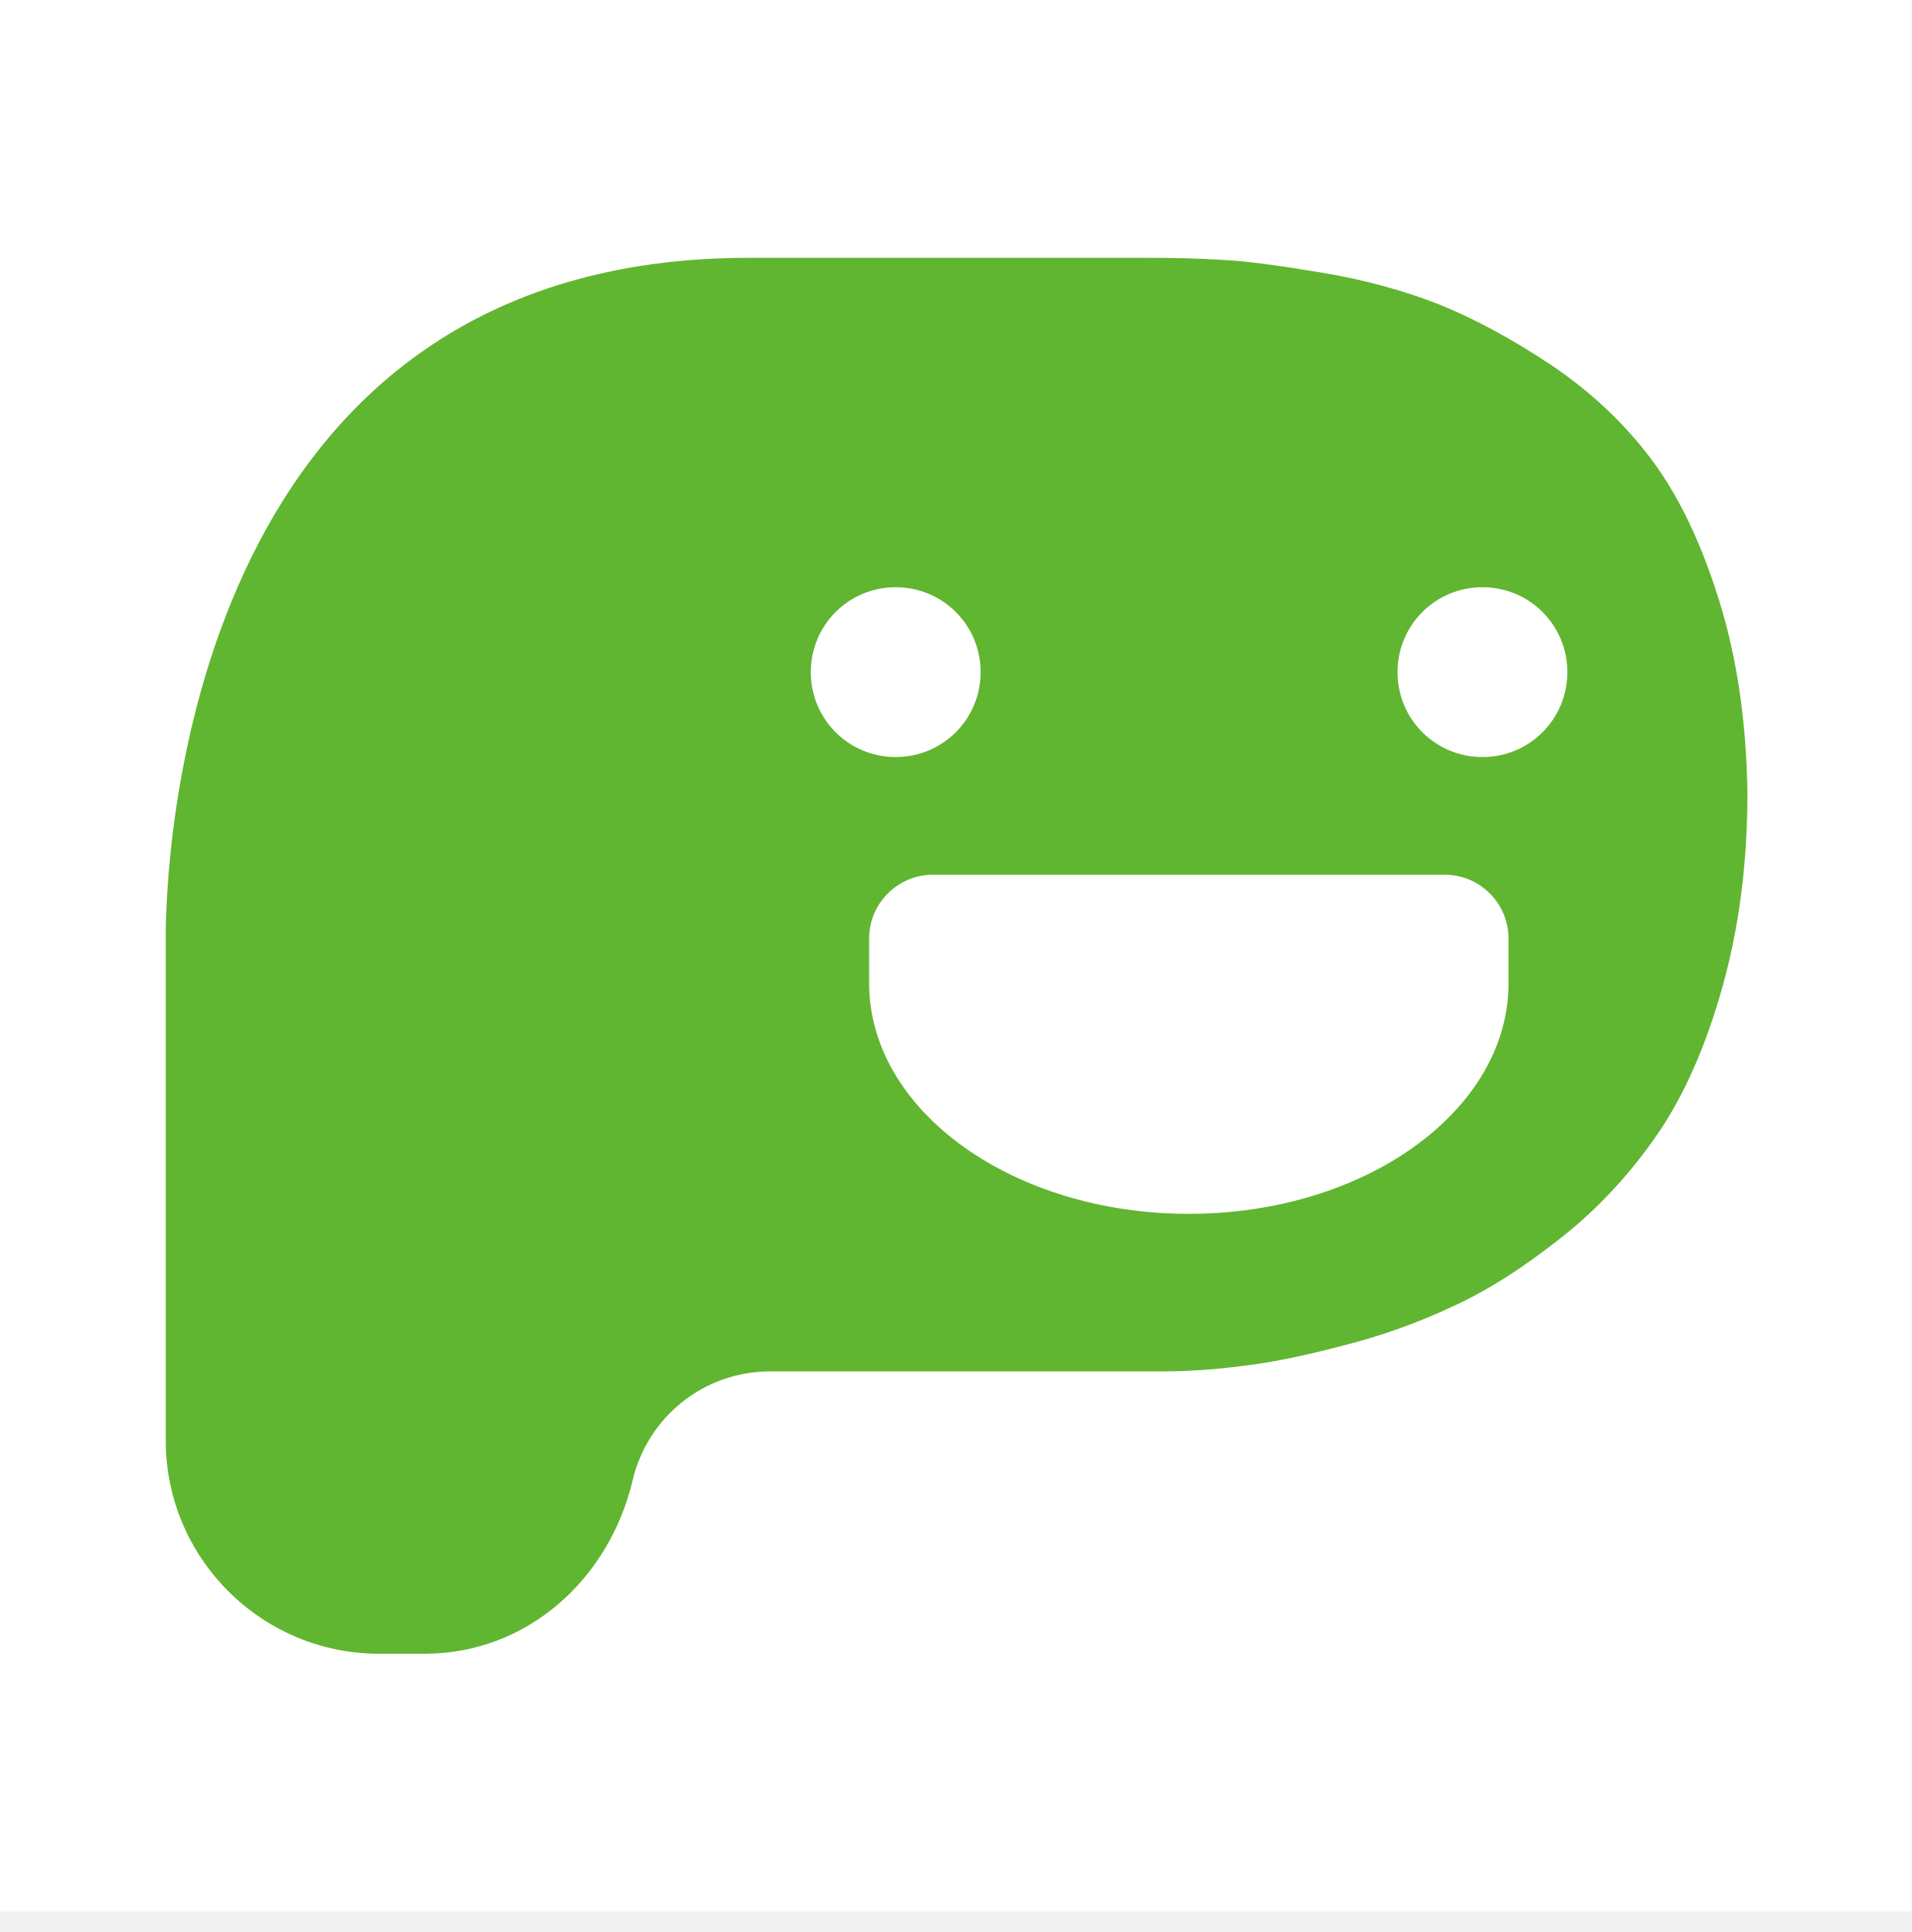
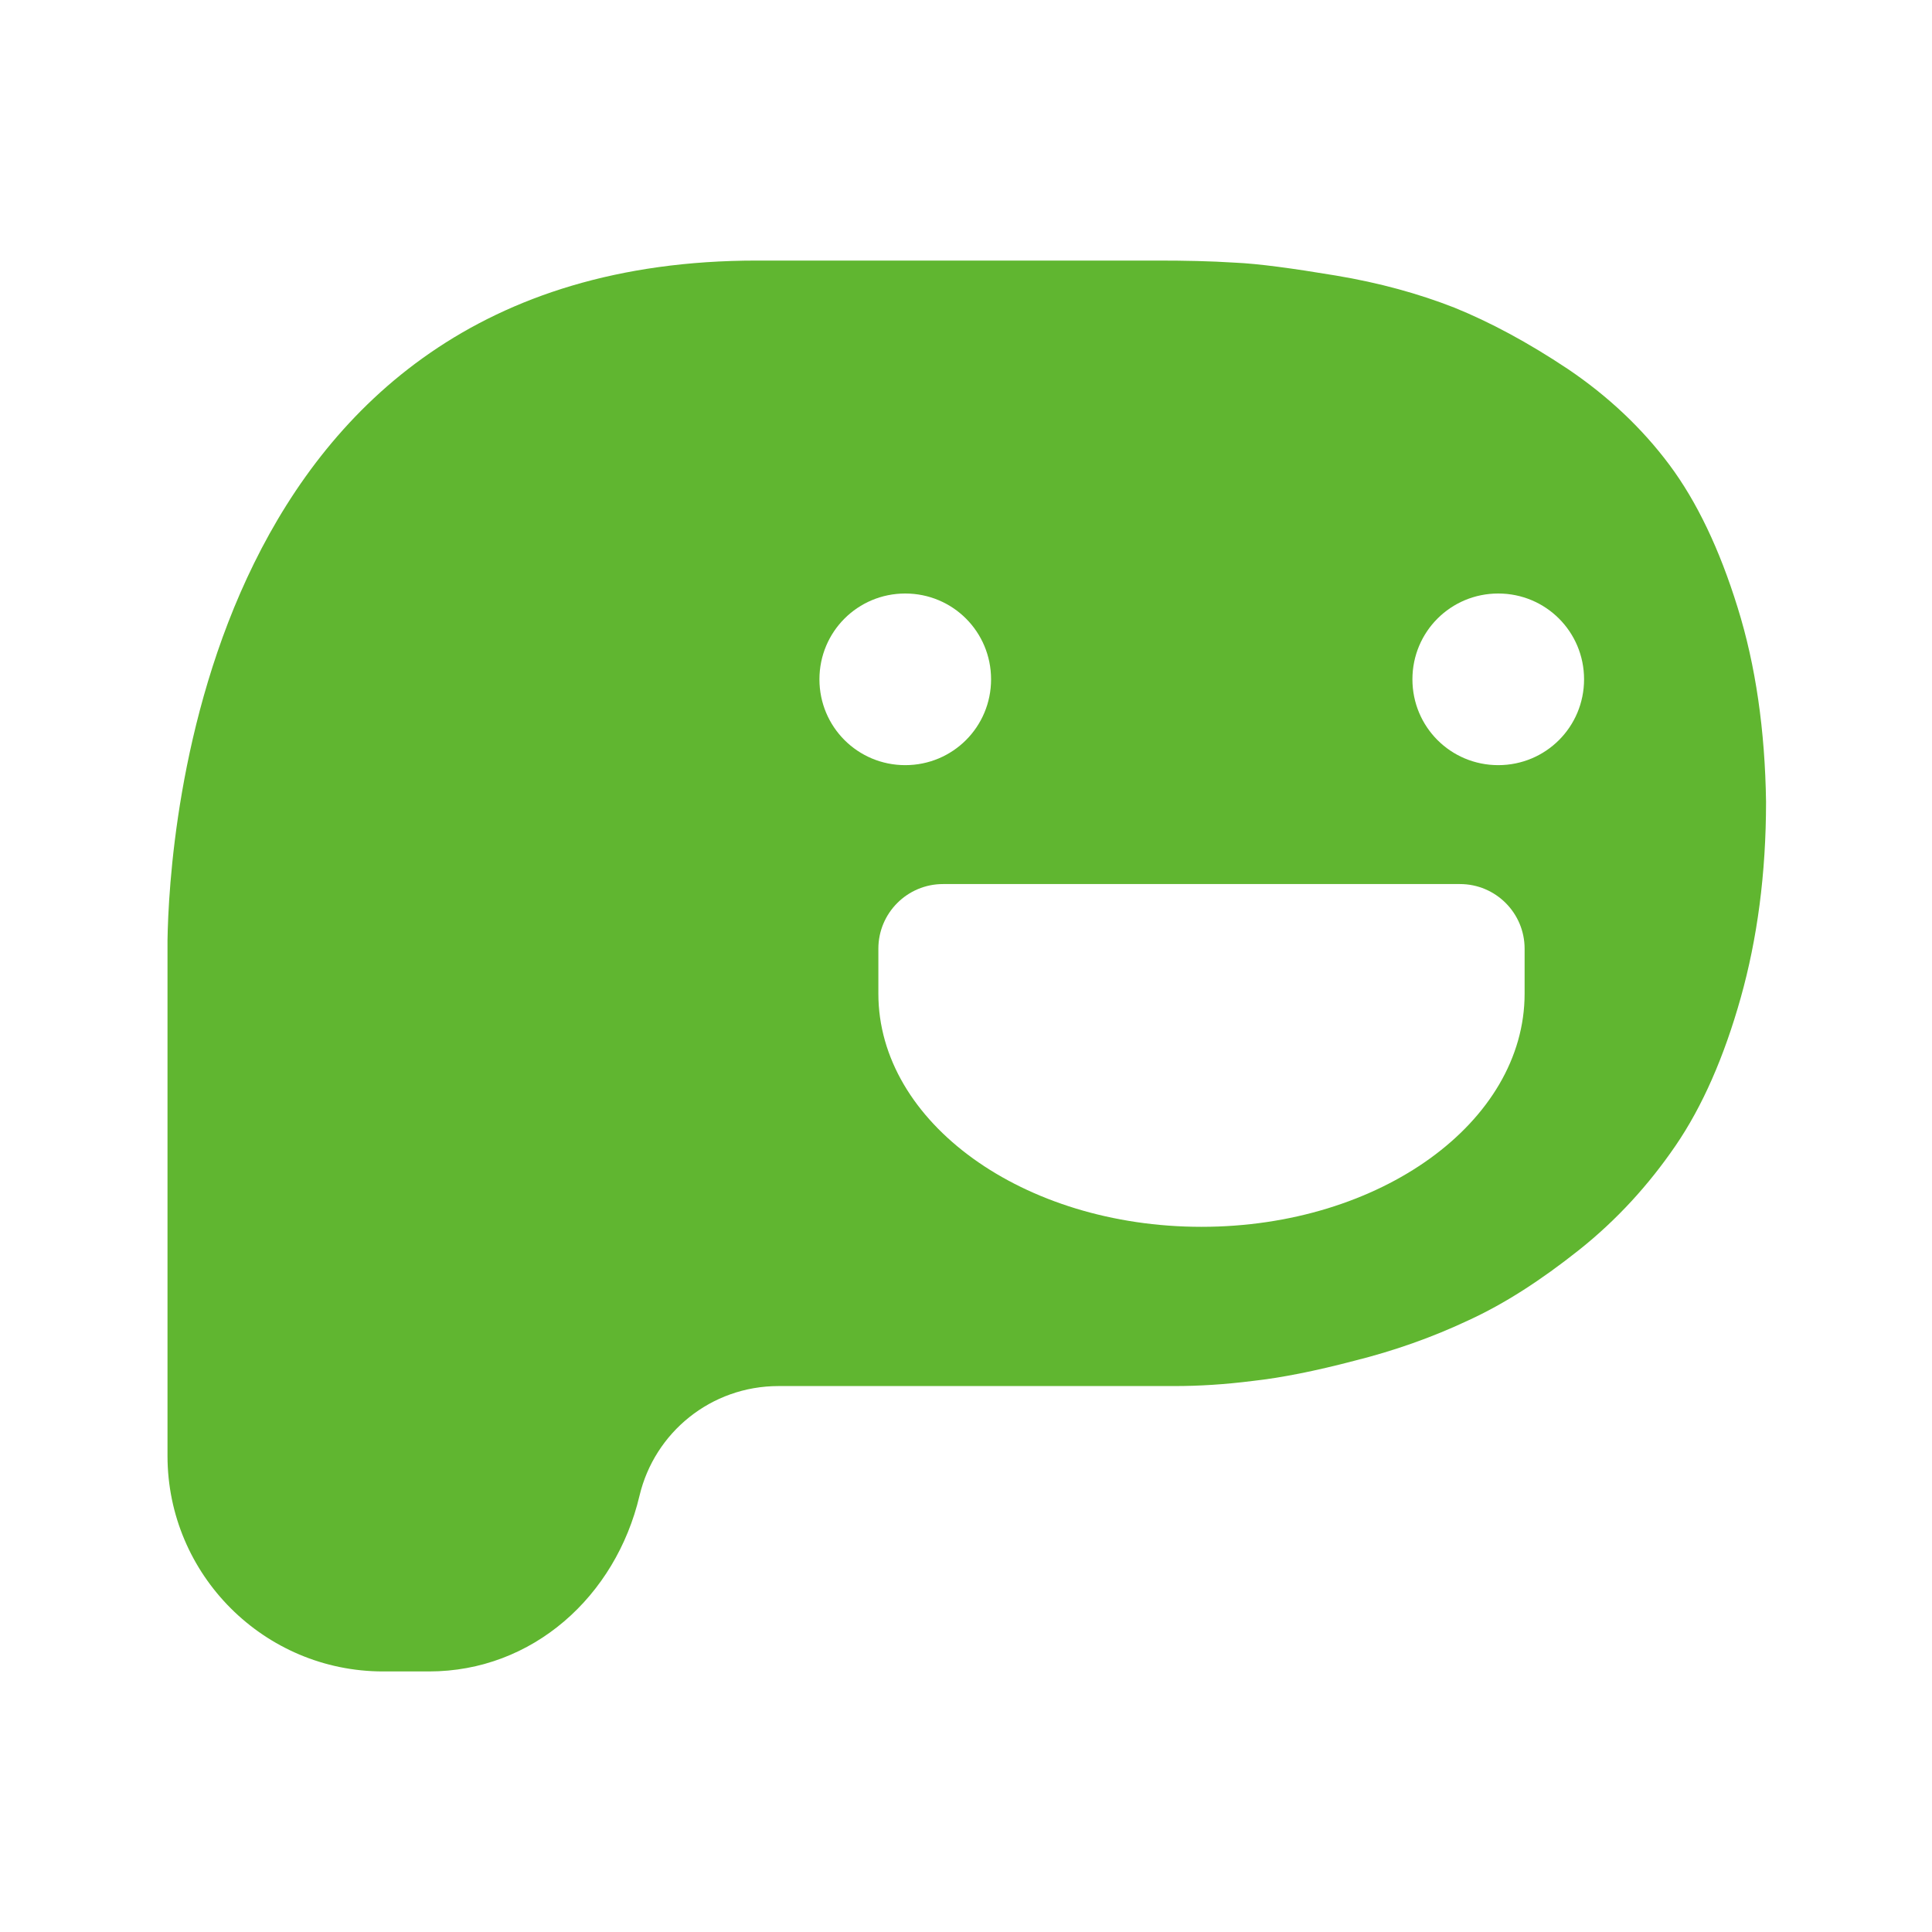
- <svg xmlns="http://www.w3.org/2000/svg" version="1.1" id="레이어_1" x="0px" y="0px" viewBox="0 0 37.37 37.77" style="enable-background:new 0 0 37.37 37.77;" xml:space="preserve">
+ <svg xmlns="http://www.w3.org/2000/svg" version="1.1" id="레이어_1" x="0px" y="0px" viewBox="0 0 37.37 37.37" style="enable-background:new 0 0 37.37 37.37;" xml:space="preserve">
  <style type="text/css">
	.st0{fill:#FFFFFF;}
	.st1{fill:#FFFFFF;stroke:#9E9E9E;stroke-width:0.079;stroke-miterlimit:10;}
	.st2{display:none;}
	.st3{display:inline;fill:#60B630;}
	.st4{fill:#60B630;}
	.st5{fill:none;}
</style>
  <rect class="st0" width="37.37" height="37.37" />
  <g>
-     <path class="st1" d="M172.72-686.88l-7.96-7.96l7.96-7.96c0.65-0.65,0.65-1.7,0-2.34l-0.96-0.96c-0.65-0.65-1.69-0.65-2.34,0   l-7.96,7.96l-7.96-7.96c-0.65-0.65-1.7-0.65-2.34,0l-0.96,0.96c-0.65,0.65-0.65,1.69,0,2.34l7.96,7.96l-7.96,7.96   c-0.65,0.65-0.65,1.7,0,2.34l0.96,0.96c0.65,0.65,1.7,0.65,2.34,0l7.96-7.96l7.96,7.96c0.65,0.65,1.7,0.65,2.34,0l0.96-0.96   C173.37-685.18,173.37-686.23,172.72-686.88z" />
-   </g>
-   <g class="st2">
-     <path class="st3" d="M19.47,15.71c0-3.68,3.22-6.62,6.99-6.16c3.15,0.39,5.43,3.24,5.43,6.41l0,0.6c0,0.02,0.02,0.04,0.04,0.04   h2.77c0.02,0,0.04-0.02,0.04-0.04v-0.49c0-4.85-3.65-9.1-8.49-9.41c-5.26-0.33-9.65,3.86-9.65,9.05v0.89h2.86V15.71z" />
-     <path class="st3" d="M19.17,19.56h-2.36H6.56H4.21h0c-0.87,0-1.58,0.63-1.58,1.4v8.78c0,0.77,0.71,1.4,1.58,1.4h14.97   c0.87,0,1.58-0.63,1.58-1.4v-8.78C20.76,20.19,20.05,19.56,19.17,19.56L19.17,19.56z" />
-   </g>
-   <path class="st4" d="M59.99-32.45l-0.3-0.1l0.28-0.15c2.87-1.55,4.66-4.48,4.66-7.67c0-4.83-4.05-8.76-9.02-8.76  s-9.02,3.93-9.02,8.76c0,3.18,1.78,6.12,4.66,7.67l0.28,0.15l-0.3,0.1c-5.46,1.87-9.13,7-9.13,12.76v5.86h27.03v-6.21  C69.12-25.64,65.45-30.62,59.99-32.45z M51.61-41.43c0-0.61,0.5-1.11,1.11-1.11s1.11,0.5,1.11,1.11s-0.5,1.11-1.11,1.11  S51.61-40.82,51.61-41.43z M59.03-37.26c0,1.4-1.53,2.55-3.42,2.55c-1.89,0-3.42-1.14-3.42-2.55v-0.44c0-0.5,0.41-0.9,0.9-0.9h5.03  c0.5,0,0.9,0.41,0.9,0.9V-37.26z M58.49-40.32c-0.61,0-1.11-0.5-1.11-1.11s0.5-1.11,1.11-1.11c0.61,0,1.11,0.5,1.11,1.11  S59.11-40.32,58.49-40.32z" />
-   <path class="st5" d="M-83.35-66.35c-3.55,2.33-4.54,7.11-2.21,10.66c2.33,3.55,7.11,4.55,10.66,2.21c3.55-2.33,4.54-7.11,2.21-10.66  C-75.02-67.69-79.79-68.68-83.35-66.35z" />
-   <g>
-     <path class="st4" d="M16.45-39.28H-3.71c0.33,0.54,0.52,1.17,0.52,1.84v3.8h19.65c1.1,0,2-0.9,2-2v-1.64   C18.45-38.38,17.56-39.28,16.45-39.28z" />
-     <path class="st4" d="M16.45-31.48H-3.2v3.59c0,0.76-0.24,1.46-0.65,2.04h20.3c1.1,0,2-0.9,2-2v-1.64   C18.45-30.58,17.56-31.48,16.45-31.48z" />
-     <path class="st4" d="M16.45-23.8h-32.82c-1.1,0-2,0.9-2,2v1.64c0,1.1,0.89,2,2,2h32.82c1.1,0,2-0.9,2-2v-1.64   C18.45-22.91,17.56-23.8,16.45-23.8z" />
-     <path class="st4" d="M16.37-16.09h-32.82c-1.1,0-2,0.89-2,2v1.64c0,1.1,0.89,2,2,2h32.82c1.1,0,2-0.9,2-2v-1.64   C18.37-15.19,17.47-16.09,16.37-16.09z" />
-     <path class="st4" d="M-16.46-25.84h8.93c1.05,0,1.91-0.9,1.91-2.01v-9.41c0-1.79-2.05-2.69-3.25-1.42l-8.93,9.41   C-19.01-28.01-18.16-25.84-16.46-25.84z" />
-   </g>
-   <path class="st4" d="M-31.08,13.59c5.52-5.54,5.41-15.25-2.12-20.57c-2.76-1.95-6.26-2.68-9.57-1.99  c-11.97,2.5-15.05,17.31-5.06,24.37c2.76,1.95,6.26,2.68,9.57,1.99c0.92-0.19,1.78-0.47,2.6-0.79l5.96,9.08  c0.59,0.89,1.79,1.14,2.68,0.56l1.34-0.88c0.89-0.59,1.14-1.79,0.56-2.68L-31.08,13.59z M-36.28,10.65  c-3.56,2.33-8.33,1.34-10.66-2.21c-2.33-3.55-1.34-8.33,2.21-10.66c3.55-2.33,8.33-1.34,10.66,2.21  C-31.74,3.54-32.73,8.31-36.28,10.65z" />
-   <g>
    <g>
      <path class="st4" d="M33.61,11.75c-0.35-1.13-0.79-2.05-1.32-2.76c-0.53-0.71-1.19-1.33-1.96-1.85c-0.78-0.52-1.51-0.91-2.2-1.19    c-0.69-0.27-1.45-0.48-2.29-0.62c-0.84-0.14-1.5-0.23-1.96-0.25c-0.47-0.03-0.96-0.04-1.48-0.04h-7.76    c-10.76,0-11.37,11.22-11.4,13.15v0.28v9.69c0,2.3,1.87,4.17,4.17,4.17H8.3c2,0,3.61-1.45,4.07-3.4c0.29-1.22,1.38-2.12,2.69-2.12    h7.66c0.47,0,0.97-0.03,1.52-0.1c0.54-0.06,1.2-0.19,1.96-0.39c0.76-0.19,1.5-0.45,2.2-0.78c0.7-0.32,1.41-0.78,2.14-1.36    c0.73-0.58,1.35-1.26,1.87-2.02c0.52-0.76,0.94-1.72,1.26-2.86c0.32-1.14,0.49-2.4,0.49-3.79C34.14,14.13,33.96,12.87,33.61,11.75    z M15.85,13.14c0-0.92,0.74-1.66,1.66-1.66c0.92,0,1.66,0.74,1.66,1.66c0,0.92-0.74,1.66-1.66,1.66    C16.59,14.8,15.85,14.06,15.85,13.14z M29.49,19.22c0,2.49-2.8,4.51-6.25,4.51c-3.45,0-6.25-2.02-6.25-4.51v-0.87    c0-0.69,0.56-1.25,1.25-1.25h10c0.69,0,1.25,0.56,1.25,1.25V19.22z M28.98,14.8c-0.92,0-1.66-0.74-1.66-1.66    c0-0.92,0.74-1.66,1.66-1.66c0.92,0,1.66,0.74,1.66,1.66C30.64,14.06,29.9,14.8,28.98,14.8z" />
    </g>
  </g>
-   <g>
-     <g>
-       <g>
-         <g>
-           <path class="st4" d="M100.1,24.46c-5.44,0-9.87-4.43-9.87-9.87c0-5.44,4.43-9.87,9.87-9.87c5.44,0,9.87,4.43,9.87,9.87      C109.97,20.03,105.55,24.46,100.1,24.46z M100.1,5.23c-5.16,0-9.37,4.2-9.37,9.37s4.2,9.37,9.37,9.37s9.37-4.2,9.37-9.37      S105.27,5.23,100.1,5.23z" />
-         </g>
-       </g>
-     </g>
-     <g>
-       <path class="st4" d="M105.4,13.68h-4.39V9.29c0-0.36-0.29-0.65-0.65-0.65h-0.53c-0.36,0-0.65,0.29-0.65,0.65v4.39h-4.39    c-0.36,0-0.65,0.29-0.65,0.65v0.53c0,0.36,0.29,0.65,0.65,0.65h4.39v4.39c0,0.36,0.29,0.65,0.65,0.65h0.53    c0.36,0,0.65-0.29,0.65-0.65V15.5h4.39c0.36,0,0.65-0.29,0.65-0.65v-0.53C106.05,13.97,105.76,13.68,105.4,13.68z" />
-       <path class="st4" d="M100.37,20.55h-0.53c-0.36,0-0.66-0.3-0.66-0.66v-4.37h-4.37c-0.36,0-0.66-0.3-0.66-0.66v-0.53    c0-0.36,0.3-0.66,0.66-0.66h4.37V9.29c0-0.36,0.3-0.66,0.66-0.66h0.53c0.36,0,0.66,0.3,0.66,0.66v4.38h4.37    c0.36,0,0.66,0.3,0.66,0.66v0.53c0,0.36-0.3,0.66-0.66,0.66h-4.37v4.37C101.03,20.26,100.73,20.55,100.37,20.55z M94.81,13.7    c-0.35,0-0.63,0.28-0.63,0.63v0.53c0,0.35,0.28,0.63,0.63,0.63h4.41v4.41c0,0.35,0.28,0.63,0.63,0.63h0.53    c0.35,0,0.63-0.28,0.63-0.63v-4.41h4.41c0.35,0,0.63-0.28,0.63-0.63v-0.53c0-0.35-0.28-0.63-0.63-0.63H101V9.29    c0-0.35-0.28-0.63-0.63-0.63h-0.53c-0.35,0-0.63,0.28-0.63,0.63v4.41H94.81z" />
-     </g>
-   </g>
-   <g>
-     <g>
-       <path class="st4" d="M76.81,61.95l-5.35,1.99c-0.57,0.21-1.17-0.21-1.17-0.81l0.01-8.85c0-0.36,0.23-0.69,0.57-0.81l5.35-1.99    c0.57-0.21,1.17,0.21,1.17,0.81l-0.01,8.85C77.37,61.5,77.15,61.82,76.81,61.95z" />
-       <path class="st4" d="M63.1,61.95l5.35,1.99c0.57,0.21,1.17-0.21,1.17-0.81l-0.01-8.85c0-0.36-0.23-0.69-0.57-0.81l-5.35-1.99    c-0.57-0.21-1.17,0.21-1.17,0.81l0.01,8.85C62.54,61.5,62.76,61.82,63.1,61.95z" />
-     </g>
-     <path class="st4" d="M69.71,52.93l-6-2.24c-0.61-0.23-0.6-1.08,0.01-1.3l6.03-2.17c0.15-0.06,0.32-0.05,0.48,0l6,2.24   c0.61,0.23,0.6,1.08-0.01,1.3l-6.03,2.17C70.03,52.99,69.86,52.99,69.71,52.93z" />
-   </g>
-   <g>
-     <g>
-       <g>
-         <g>
-           <g>
-             <path class="st4" d="M119.85,77.45c-10.89,0-19.74-8.86-19.74-19.74c0-10.89,8.86-19.75,19.74-19.75       c10.89,0,19.75,8.86,19.75,19.75C139.59,68.59,130.74,77.45,119.85,77.45z M119.85,42.46c-8.41,0-15.24,6.84-15.24,15.25       c0,8.41,6.84,15.24,15.24,15.24c8.41,0,15.25-6.84,15.25-15.24C135.09,49.3,128.26,42.46,119.85,42.46z" />
-           </g>
-         </g>
-       </g>
-     </g>
-     <g>
-       <g>
-         <path class="st4" d="M112.26,60.75c-0.2,0.2-0.31,0.47-0.32,0.75l-0.03,3.04c-0.01,0.6,0.49,1.1,1.09,1.09l3.04-0.03     c0.28,0,0.55-0.12,0.75-0.32l7.99-7.99l-4.59-4.5L112.26,60.75z" />
-       </g>
-       <rect x="120.27" y="53.53" transform="matrix(-0.7071 -0.7071 0.7071 -0.7071 172.5649 179.6177)" class="st4" width="6.43" height="1.07" />
-       <path class="st4" d="M126.72,55.38c1.25-1.25,1.25-3.29,0-4.54c-1.25-1.25-3.29-1.25-4.54,0L126.72,55.38z" />
-     </g>
-   </g>
-   <g>
-     <path class="st4" d="M130.81,23.14l-4.26-4.26l4.26-4.26c0.35-0.35,0.35-0.91,0-1.25l-0.51-0.51c-0.35-0.35-0.91-0.35-1.25,0   l-4.26,4.26l-4.26-4.26c-0.35-0.35-0.91-0.35-1.25,0l-0.51,0.51c-0.35,0.35-0.35,0.91,0,1.25l4.26,4.26l-4.26,4.26   c-0.35,0.35-0.35,0.91,0,1.25l0.51,0.51c0.35,0.35,0.91,0.35,1.25,0l4.26-4.26l4.26,4.26c0.35,0.35,0.91,0.35,1.25,0l0.51-0.51   C131.16,24.05,131.16,23.49,130.81,23.14z" />
-   </g>
-   <g>
-     <g>
-       <g>
-         <g>
-           <g>
-             <path class="st4" d="M75.5,101.33c-8.84,0-16.04-7.2-16.04-16.04s7.2-16.04,16.04-16.04s16.04,7.19,16.04,16.04       S84.34,101.33,75.5,101.33z M75.5,70.06c-8.4,0-15.23,6.83-15.23,15.23s6.83,15.23,15.23,15.23s15.23-6.83,15.23-15.23       S83.89,70.06,75.5,70.06z" />
-           </g>
-         </g>
-       </g>
-       <path class="st4" d="M84.11,83.81h-7.14v-7.14c0-0.58-0.47-1.05-1.05-1.05h-0.86c-0.58,0-1.05,0.47-1.05,1.05v7.14h-7.14    c-0.58,0-1.05,0.47-1.05,1.05v0.86c0,0.58,0.47,1.05,1.05,1.05h7.14v7.14c0,0.58,0.47,1.05,1.05,1.05h0.86    c0.58,0,1.05-0.47,1.05-1.05v-7.14h7.14c0.58,0,1.05-0.47,1.05-1.05v-0.86C85.16,84.28,84.69,83.81,84.11,83.81z" />
-     </g>
-   </g>
-   <g>
-     <g>
-       <g>
-         <g>
-           <g>
-             <path class="st4" d="M-91.82,80.91c-9.49,0-17.21-7.85-17.21-17.51c0-9.66,7.72-17.51,17.21-17.51s17.21,7.85,17.21,17.51       C-74.61,73.06-82.33,80.91-91.82,80.91z M-91.82,47.89c-8.39,0-15.21,6.96-15.21,15.51s6.83,15.51,15.21,15.51       s15.21-6.96,15.21-15.51S-83.43,47.89-91.82,47.89z" />
-           </g>
-         </g>
-       </g>
-     </g>
-     <g>
-       <g>
-         <path class="st4" d="M-82.33,58.21c-2.05-3.15-6.07-3.9-8.97-1.68l-0.52,0.4l-0.52-0.4c-2.91-2.22-6.92-1.47-8.97,1.68     c-2.05,3.15-1.35,7.5,1.55,9.71l7.94,6.06l7.94-6.06C-80.97,65.7-80.28,61.35-82.33,58.21z" />
-       </g>
-     </g>
-   </g>
-   <g>
-     <g>
-       <circle class="st4" cx="-97.08" cy="197.89" r="1.96" />
-     </g>
-     <g>
-       <circle class="st4" cx="-91.82" cy="197.89" r="1.96" />
-     </g>
-     <g>
-       <circle class="st4" cx="-86.57" cy="197.89" r="1.96" />
-     </g>
-   </g>
-   <g>
-     <g>
-       <g>
-         <g>
-           <g>
-             <g>
-               <path class="st4" d="M-91.82,128.45c-9.49,0-17.21-7.85-17.21-17.51c0-9.65,7.72-17.51,17.21-17.51s17.21,7.85,17.21,17.51        C-74.61,120.59-82.33,128.45-91.82,128.45z M-91.82,95.43c-8.39,0-15.21,6.96-15.21,15.51s6.83,15.51,15.21,15.51        s15.21-6.96,15.21-15.51S-83.43,95.43-91.82,95.43z" />
-             </g>
-           </g>
-         </g>
-       </g>
-     </g>
-     <g>
-       <g>
-         <path class="st4" d="M-87.52,102.92h-8.61c-4.03,0-7.29,3.26-7.29,7.29c0,2.81,1.59,5.24,3.92,6.46l4.1,3.7     c0.53,0.48,1.36,0,1.21-0.7l-0.46-2.17h7.13c4.03,0,7.29-3.27,7.29-7.29S-83.49,102.92-87.52,102.92z M-85.47,112.43     c-0.53-1.48-9,1.52-12.71,0.46c-0.84-0.3-0.84-1.61,0-1.31c0.52,1.48,9-1.52,12.71-0.46C-84.62,111.43-84.63,112.74-85.47,112.43     z M-85.47,108.61c-0.53-1.48-9,1.52-12.71,0.46c-0.84-0.31-0.84-1.61,0-1.31c0.52,1.48,9-1.52,12.71-0.46     C-84.62,107.61-84.63,108.92-85.47,108.61z" />
-       </g>
-     </g>
-   </g>
-   <g>
-     <g>
-       <g>
-         <g>
-           <g>
-             <g>
-               <path class="st4" d="M-91.82,175.98c-9.49,0-17.21-7.85-17.21-17.51s7.72-17.51,17.21-17.51s17.21,7.85,17.21,17.51        S-82.33,175.98-91.82,175.98z M-91.82,142.97c-8.39,0-15.21,6.96-15.21,15.51s6.83,15.51,15.21,15.51s15.21-6.96,15.21-15.51        S-83.43,142.97-91.82,142.97z" />
-             </g>
-           </g>
-         </g>
-       </g>
-     </g>
-     <g>
-       <g>
-         <path class="st4" d="M-94.41,153.96c0.48-0.48,0.97-0.97,1.46-1.46c0,1.34,0,2.68,0,4.02c0,0.32,0,0.63,0,0.95     c0,0.61,0.52,1.12,1.12,1.12c0.61,0,1.12-0.51,1.12-1.12c0-1.66,0-3.31,0-4.97c0.48,0.49,0.97,0.97,1.46,1.46     c0.42,0.42,1.18,0.45,1.59,0c0.41-0.45,0.44-1.15,0-1.59c-1.13-1.13-2.25-2.25-3.38-3.38c-0.09-0.09-0.2-0.15-0.31-0.2     c-0.02-0.01-0.03-0.03-0.05-0.04c-0.02-0.01-0.05-0.01-0.07-0.01c-0.11-0.04-0.23-0.07-0.36-0.07c-0.13,0-0.26,0.03-0.38,0.08     c-0.02,0.01-0.04,0-0.05,0.01c-0.04,0.02-0.06,0.04-0.1,0.06c-0.09,0.05-0.19,0.1-0.27,0.18c-1.13,1.12-2.25,2.25-3.38,3.38     c-0.42,0.42-0.45,1.18,0,1.59C-95.55,154.38-94.85,154.41-94.41,153.96z" />
-       </g>
-       <g>
-         <path class="st4" d="M-86.11,156.79c0,2.16,0,4.32,0,6.48c-3.62,0-7.24,0-10.86,0c-0.19,0-0.38,0-0.57,0c0-2.16,0-4.32,0-6.48     c0-1.45-2.25-1.45-2.25,0c0,2.53,0,5.07,0,7.6c0,0.61,0.52,1.12,1.12,1.12c4,0,7.99,0,11.99,0c0.57,0,1.13,0,1.7,0     c0.61,0,1.12-0.52,1.12-1.12c0-2.53,0-5.07,0-7.6C-83.86,155.34-86.11,155.34-86.11,156.79z" />
-       </g>
-     </g>
-   </g>
</svg>
